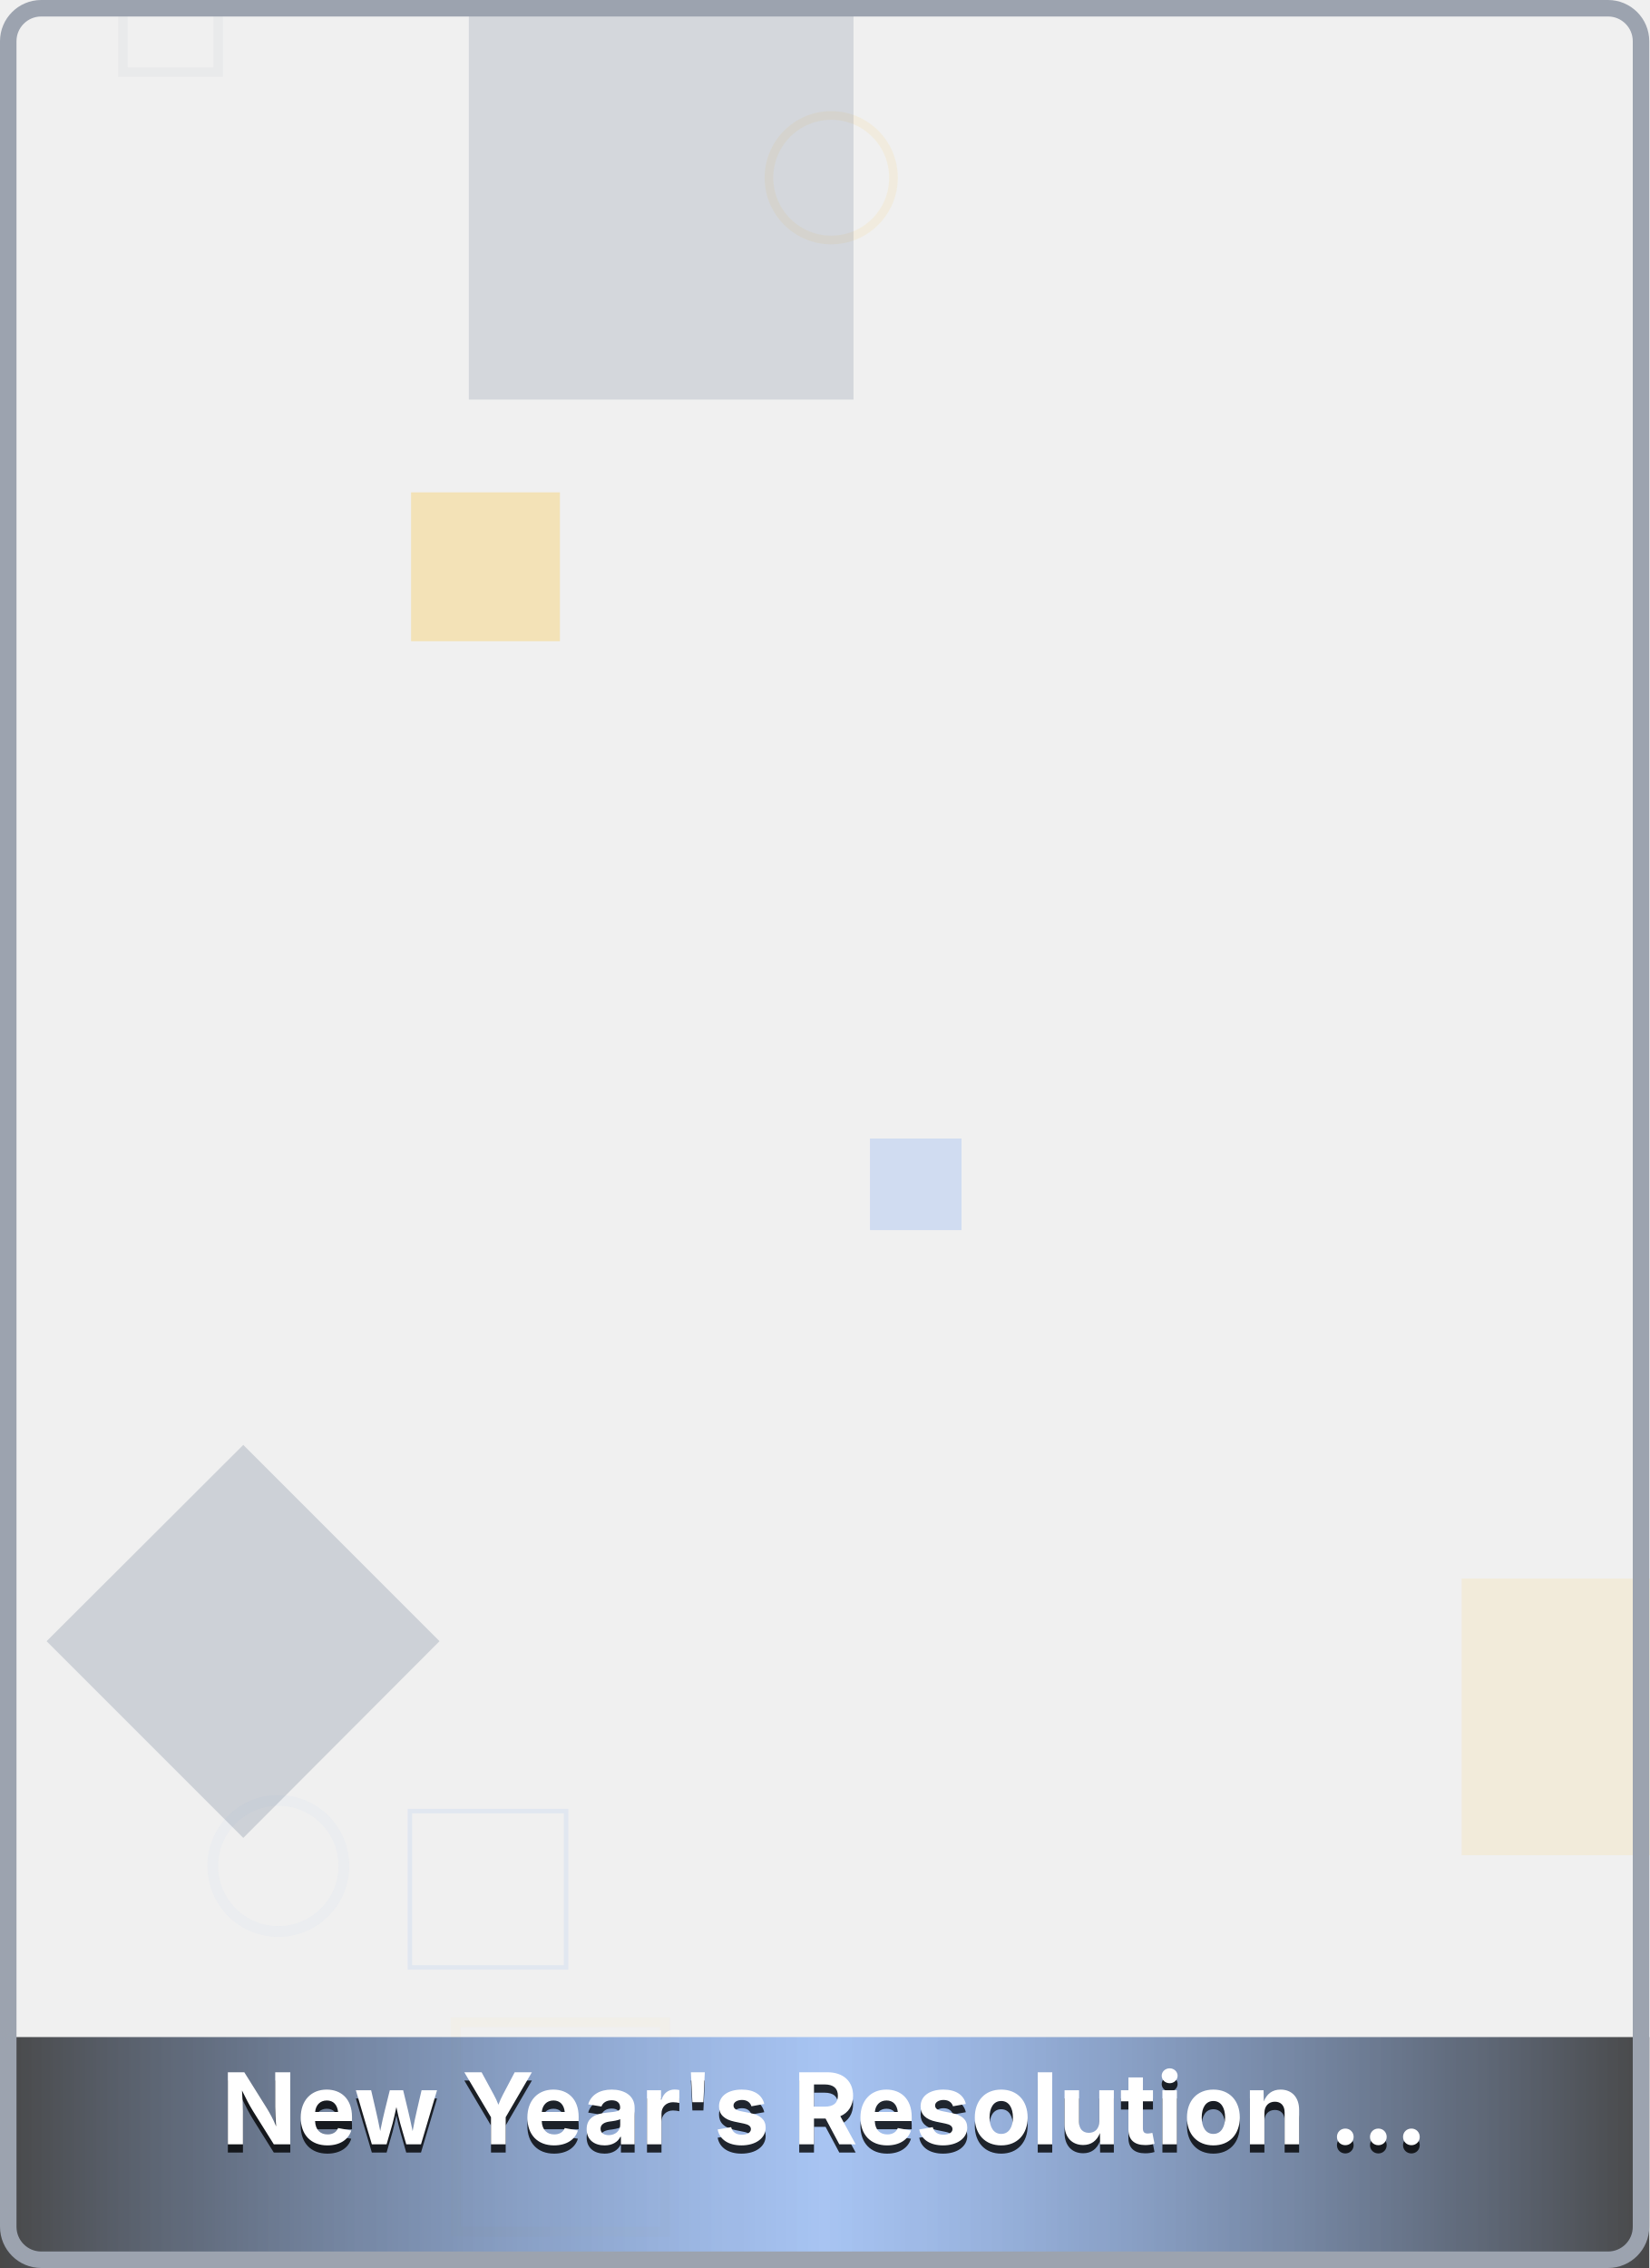
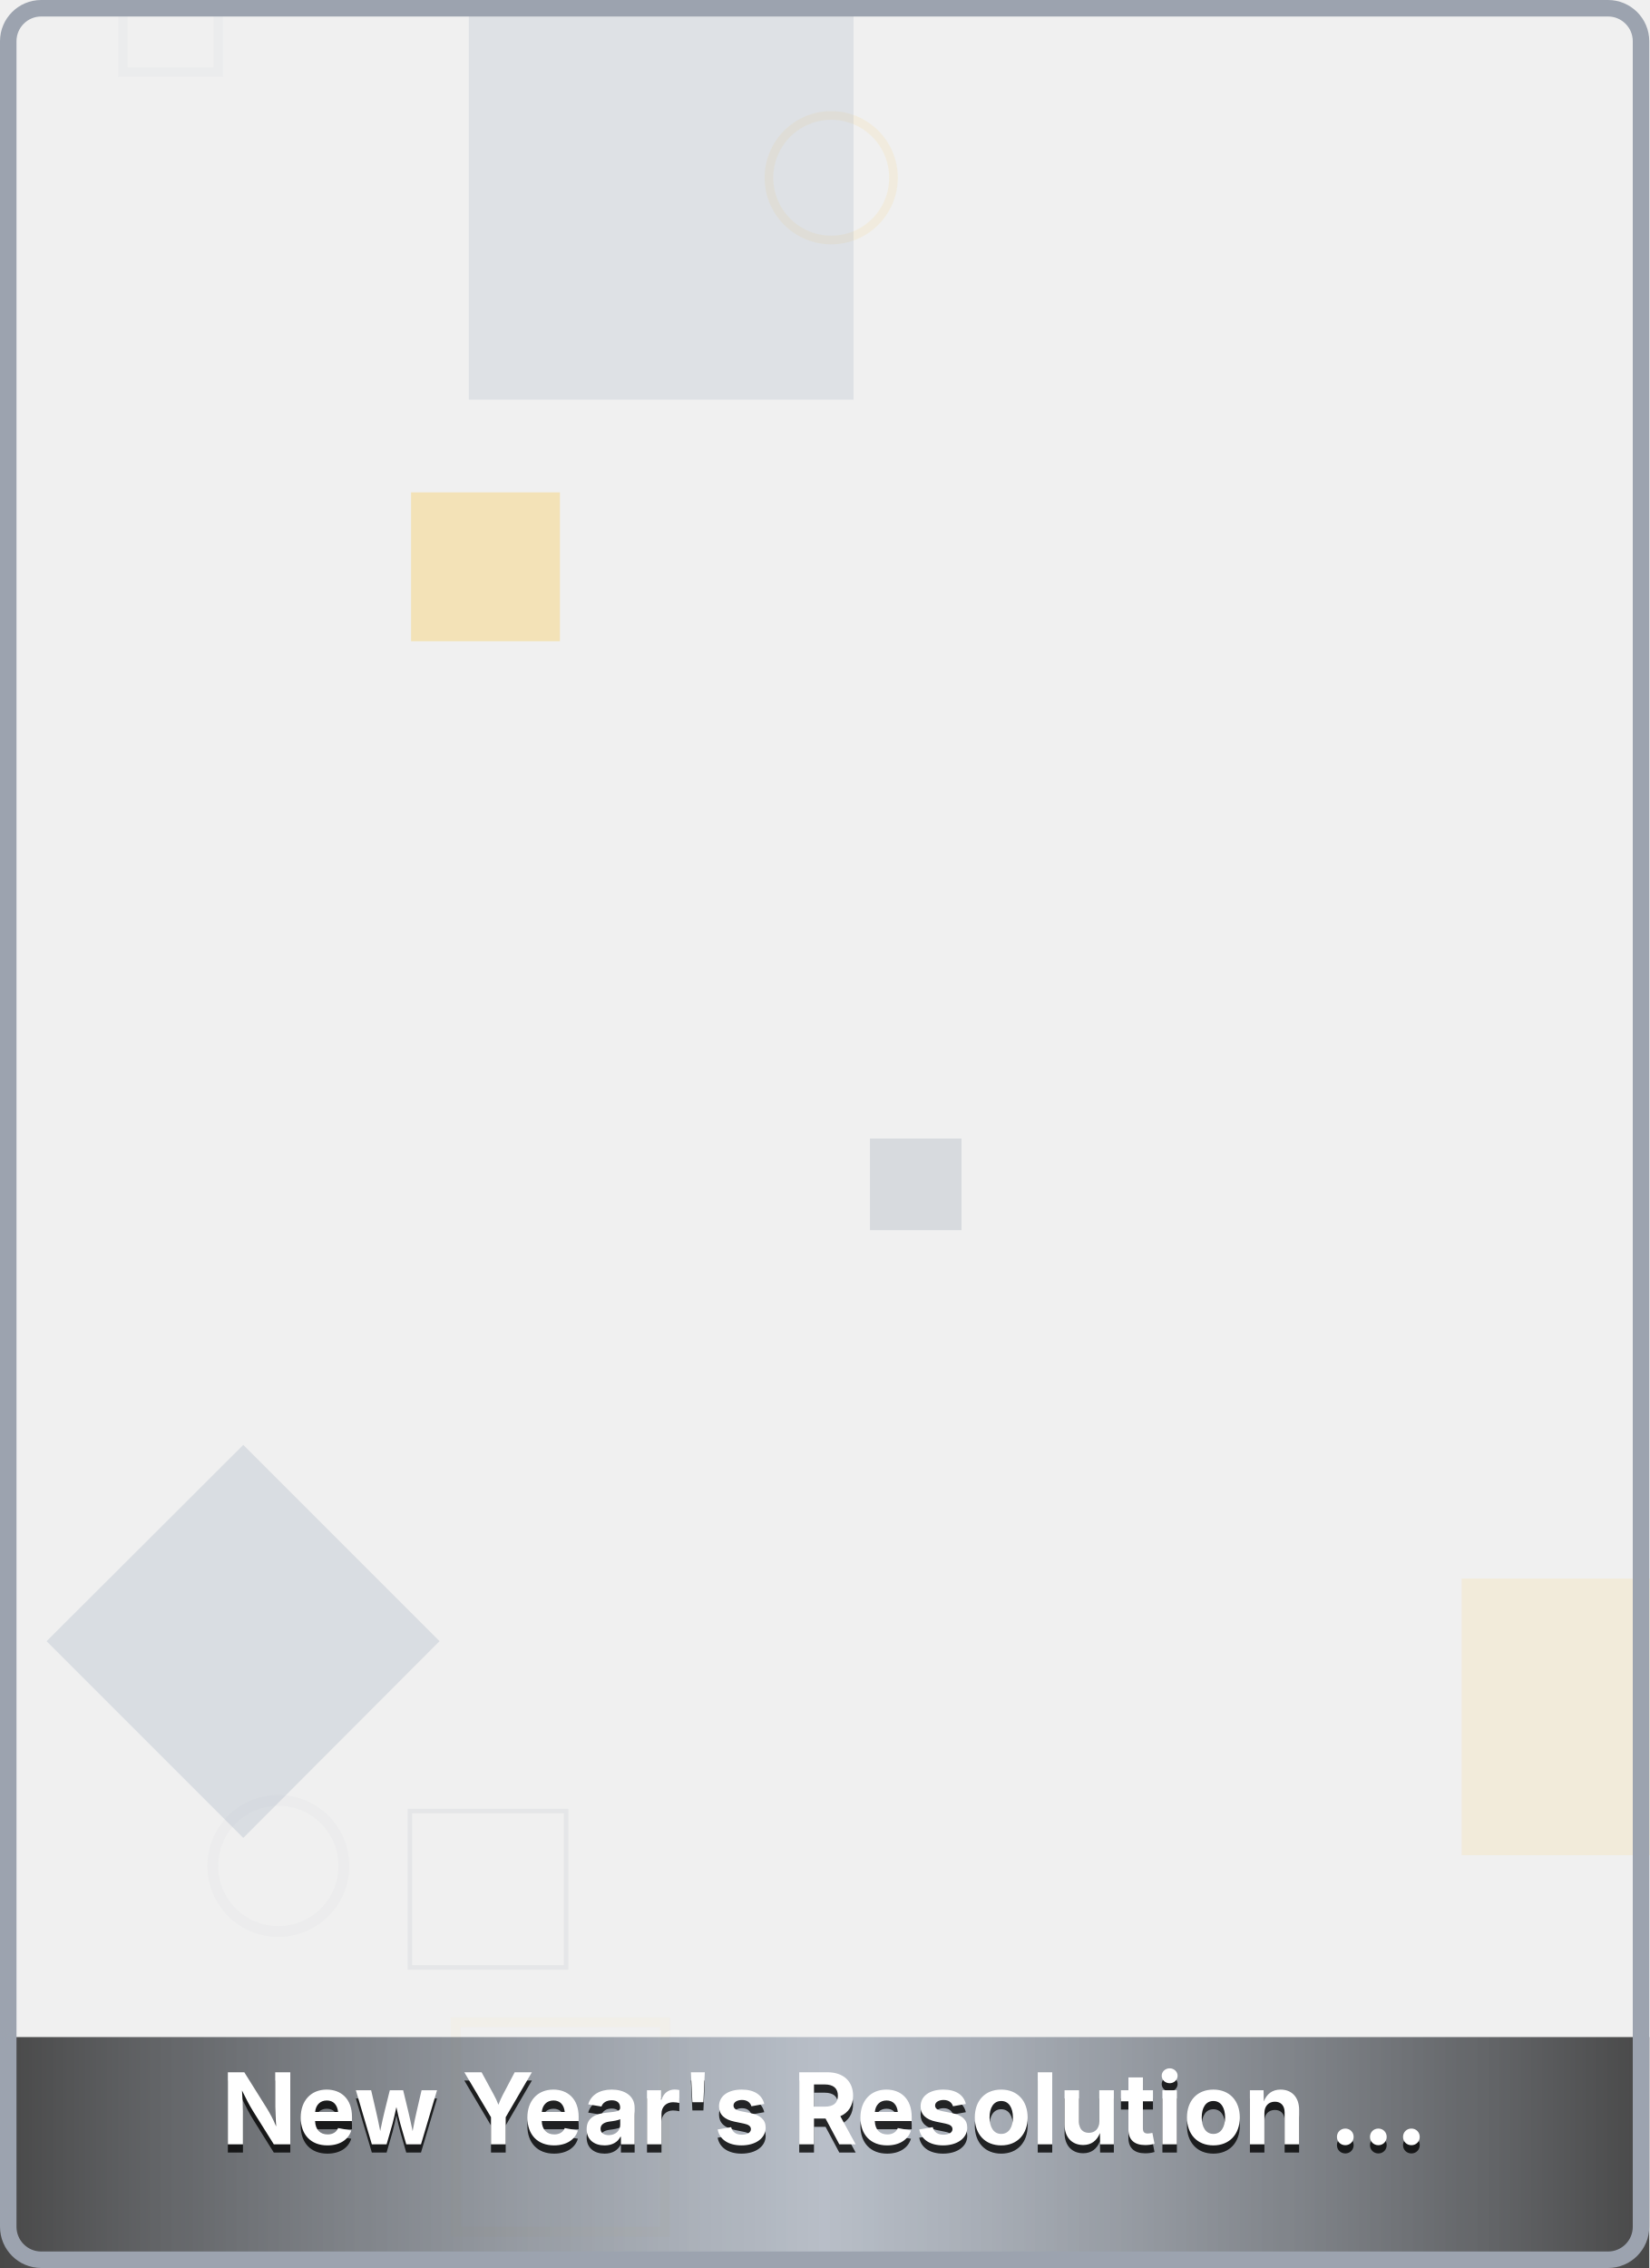
<svg xmlns="http://www.w3.org/2000/svg" viewBox="0 0 400 550" width="400" height="550">
  <defs>
    <linearGradient id="bg-gradient-holiday_004" x1="0%" y1="0%" x2="100%" y2="100%">
-       <stop offset="0%" style="stop-color:#3b82f6;stop-opacity:0.26" />
-       <stop offset="50%" style="stop-color:#64748b;stop-opacity:0.4" />
-       <stop offset="100%" style="stop-color:#3b82f6;stop-opacity:0.26" />
+       <stop offset="0%" style="stop-color:#64748b;stop-opacity:0.26" />
+       <stop offset="50%" style="stop-color:#94a3b8;stop-opacity:0.4" />
+       <stop offset="100%" style="stop-color:#64748b;stop-opacity:0.26" />
    </linearGradient>
    <filter id="shadow-holiday_004">
      <feDropShadow dx="0" dy="2" stdDeviation="3" flood-opacity="0.8" />
    </filter>
  </defs>
  <rect width="400" height="550" fill="url(#bg-gradient-0.9332831166684628)" />
  <g opacity="0.3">
    <rect x="110.5" y="490.4" width="50.8" height="50.8" fill="none" stroke="#fbbf24" stroke-width="2.4" opacity="0.12" />
-     <rect x="29.8" y="-5.6" width="23.1" height="23.1" fill="none" stroke="#64748b" stroke-width="2.3" opacity="0.17" />
+     <rect x="29.8" y="-5.6" width="23.1" height="23.1" fill="none" stroke="#94a3b8" stroke-width="2.3" opacity="0.17" />
    <circle cx="201.6" cy="43.1" r="15.1" fill="none" stroke="#fbbf24" stroke-width="2.1" opacity="0.29" />
-     <rect x="99.4" y="439.2" width="37.9" height="37.9" fill="none" stroke="#3b82f6" stroke-width="1.1" opacity="0.26" />
-     <circle cx="67.5" cy="452.5" r="15.9" fill="none" stroke="#3b82f6" stroke-width="2.6" opacity="0.10" />
+     <rect x="99.4" y="439.2" width="37.9" height="37.9" fill="none" stroke="#64748b" stroke-width="1.1" opacity="0.26" />
+     <circle cx="67.5" cy="452.5" r="15.9" fill="none" stroke="#64748b" stroke-width="2.6" opacity="0.10" />
  </g>
  <rect x="354.5" y="382.8" width="67.1" height="67.1" fill="#fbbf24" opacity="0.11" />
-   <polygon points="59.0,350.4 106.6,398.0 59.0,445.7 11.3,398.0" fill="#64748b" opacity="0.25" />
-   <rect x="211.0" y="276.1" width="22.2" height="22.2" fill="#3b82f6" opacity="0.18" />
-   <rect x="113.7" y="3.6" width="93.3" height="93.3" fill="#64748b" opacity="0.20" />
+   <polygon points="59.0,350.4 106.6,398.0 59.0,445.7 11.3,398.0" fill="#94a3b8" opacity="0.25" />
+   <rect x="211.0" y="276.1" width="22.2" height="22.2" fill="#64748b" opacity="0.18" />
+   <rect x="113.7" y="3.6" width="93.3" height="93.3" fill="#94a3b8" opacity="0.20" />
  <rect x="99.7" y="119.4" width="36.1" height="36.1" fill="#fbbf24" opacity="0.28" />
  <defs>
    <linearGradient id="text-bg-25" x1="0%" y1="0%" x2="100%" y2="0%">
      <stop offset="0%" style="stop-color:#000000;stop-opacity:0.7" />
-       <stop offset="50%" style="stop-color:#3b82f6;stop-opacity:0.4" />
+       <stop offset="50%" style="stop-color:#64748b;stop-opacity:0.4" />
      <stop offset="100%" style="stop-color:#000000;stop-opacity:0.7" />
    </linearGradient>
  </defs>
  <rect x="0" y="494" width="400" height="56" fill="url(#text-bg-25)" />
  <text x="200" y="522" font-family="system-ui, -apple-system, sans-serif" font-size="24" font-weight="bold" text-anchor="middle" fill="#000000" opacity="0.8">New Year's Resolution ...</text>
  <text x="200" y="520" font-family="system-ui, -apple-system, sans-serif" font-size="24" font-weight="bold" text-anchor="middle" fill="#ffffff">New Year's Resolution ...</text>
  <rect x="2" y="2" width="396" height="546" fill="none" stroke="#9ca3af" stroke-width="4" rx="8" ry="8" />
</svg>
